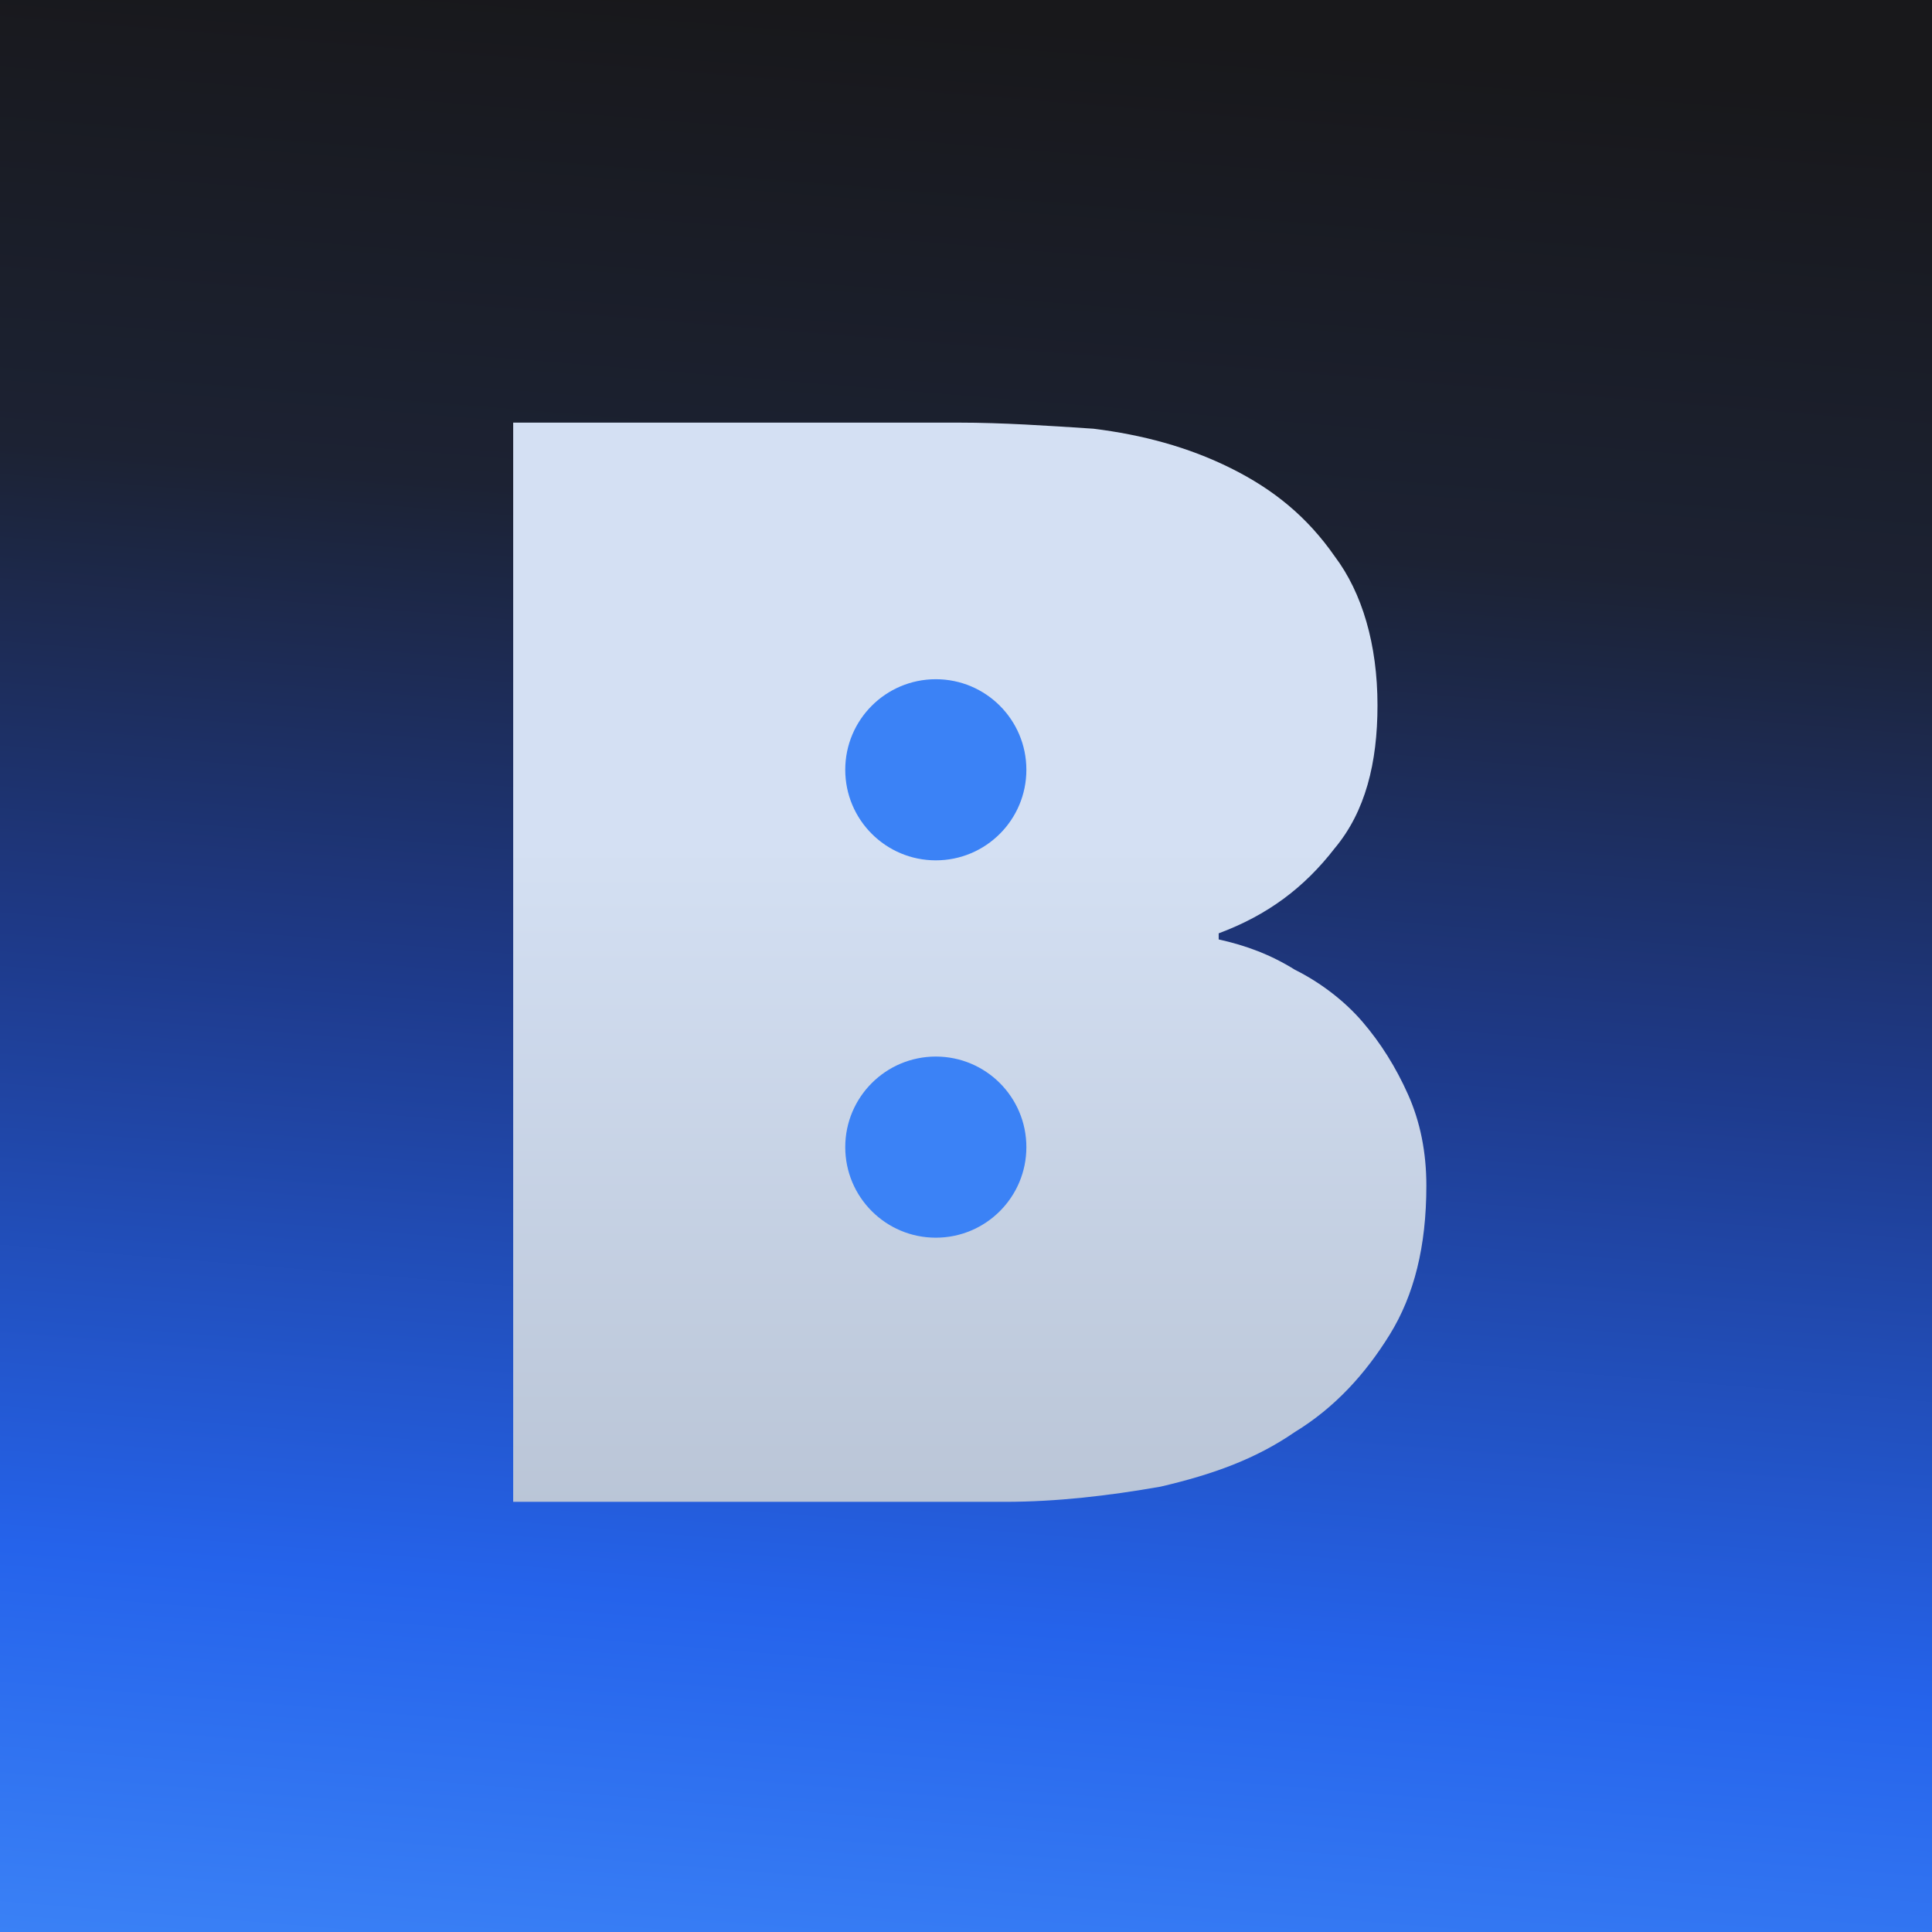
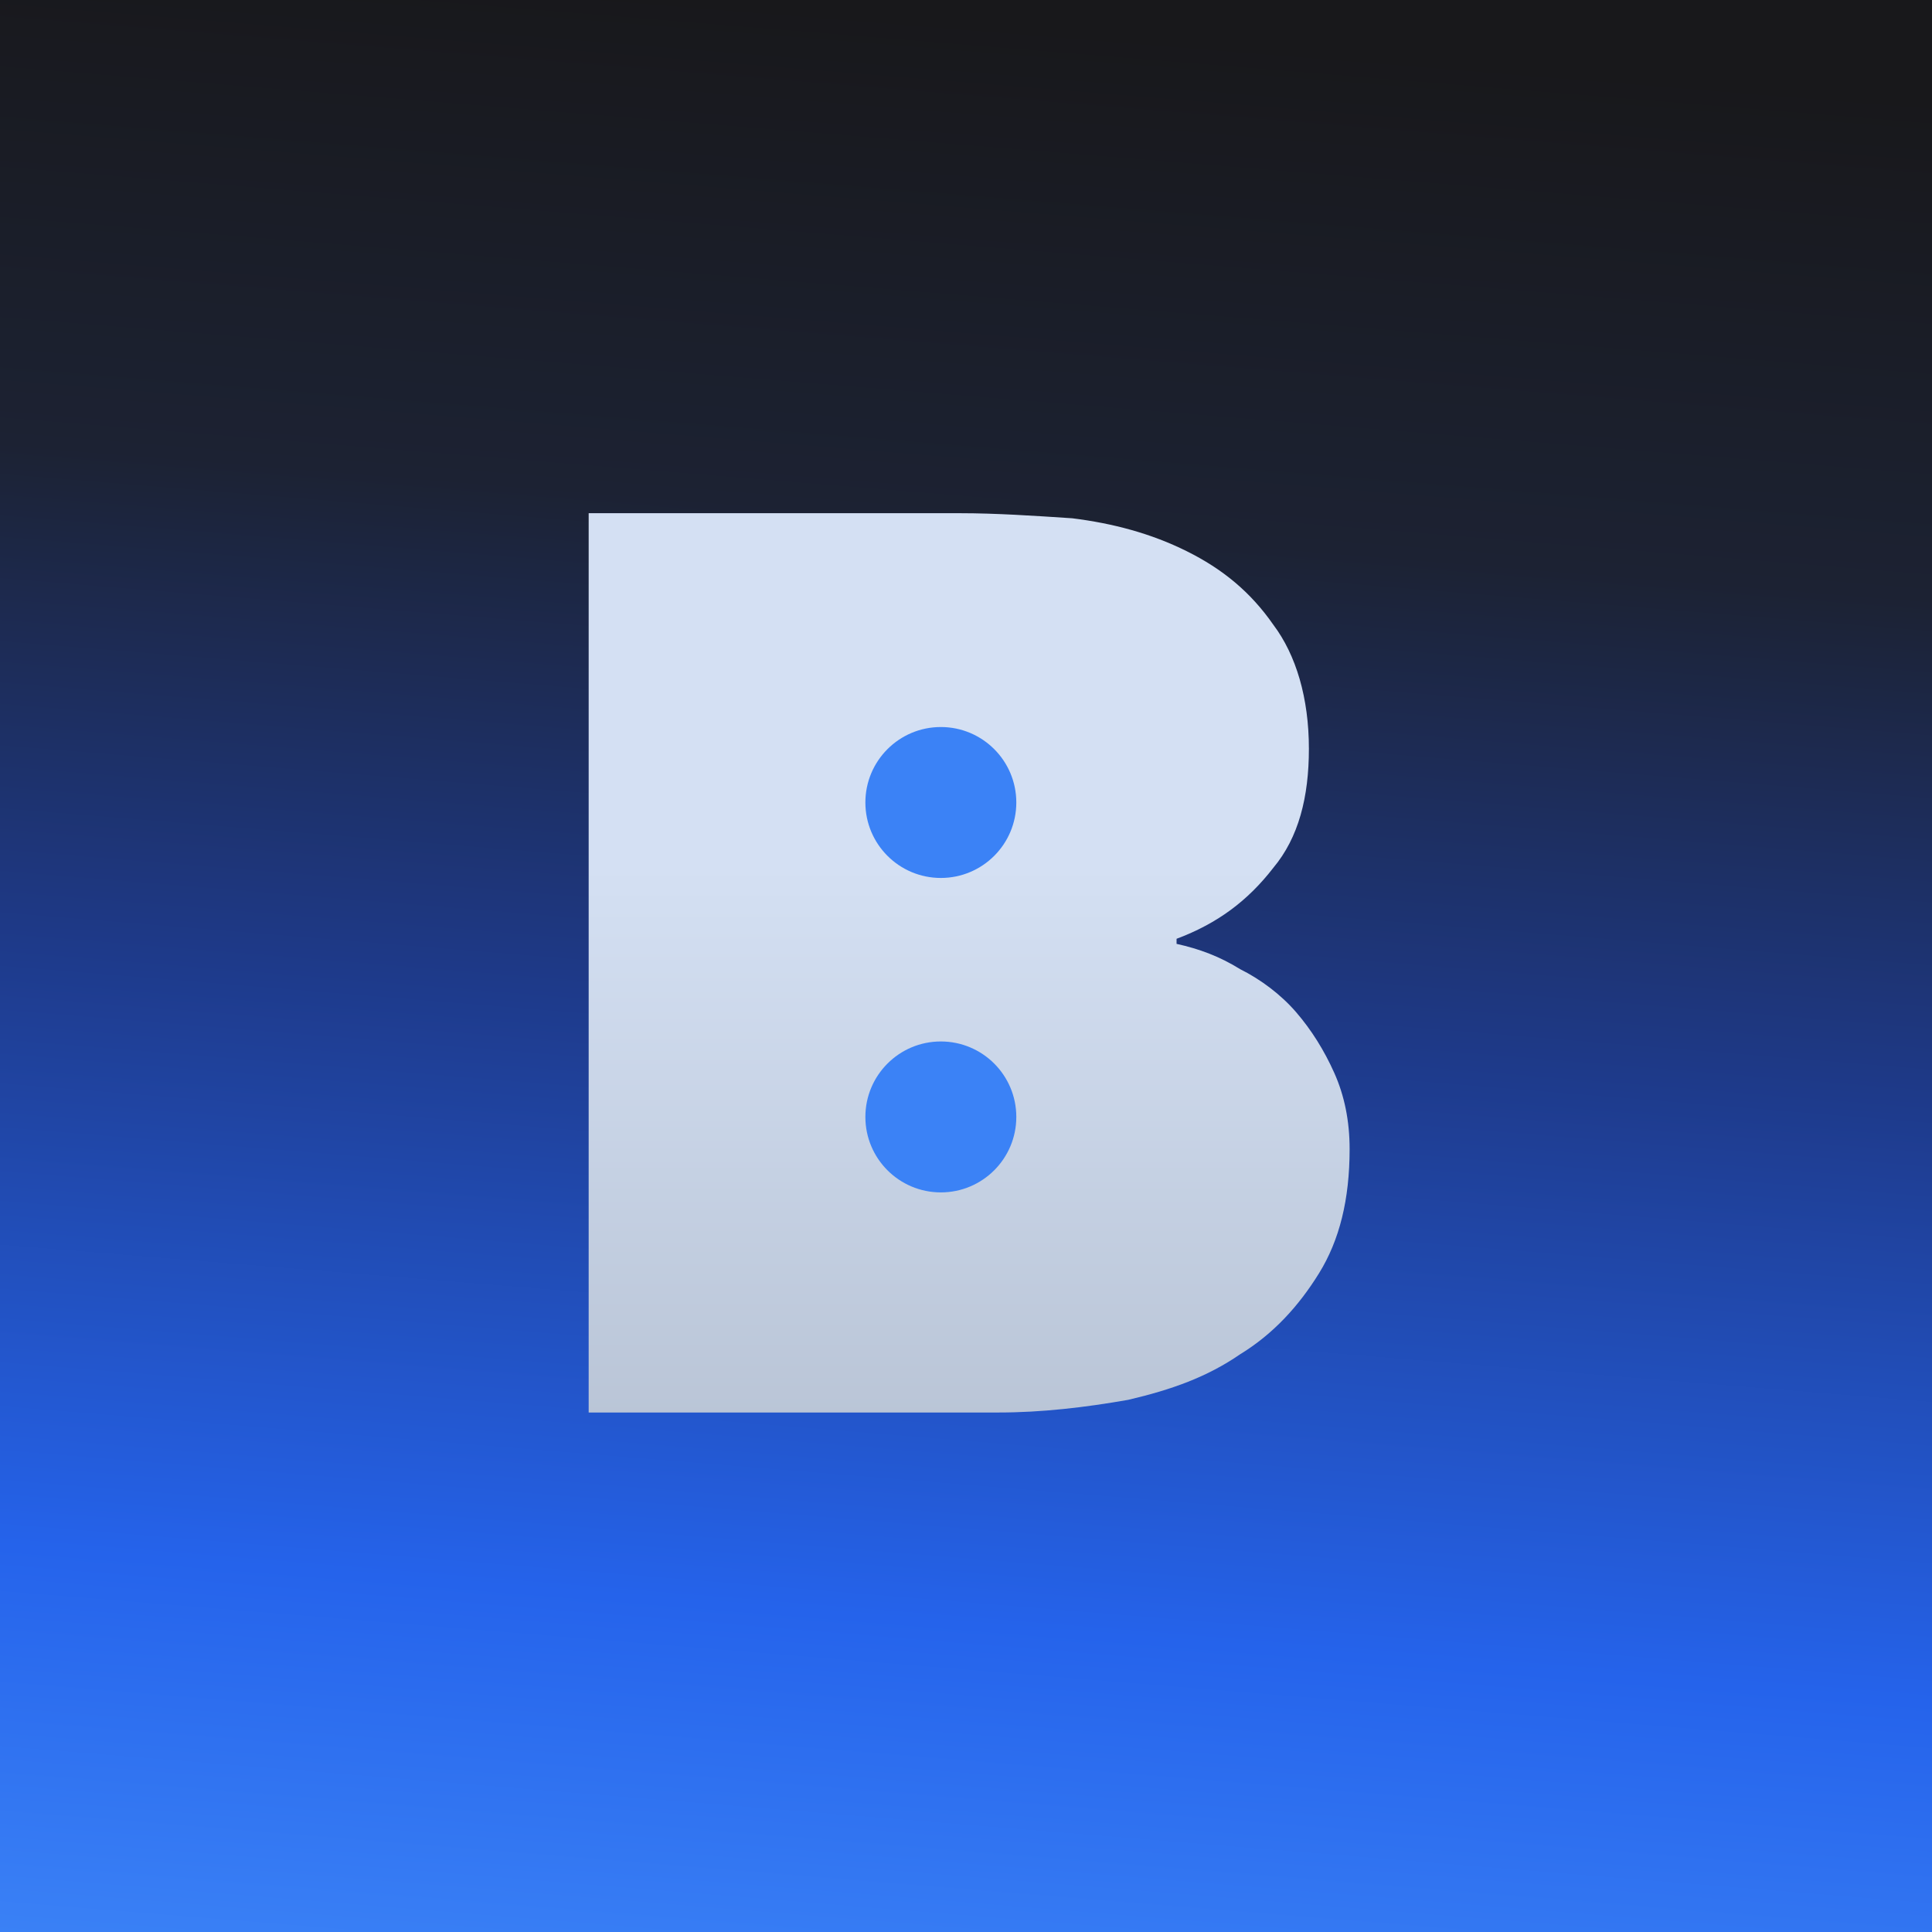
<svg xmlns="http://www.w3.org/2000/svg" width="1024" height="1024" viewBox="0 0 256 256">
  <defs>
    <linearGradient id="bg" x1="96" y1="0" x2="74.5" y2="264" gradientUnits="userSpaceOnUse">
      <stop offset="0" stop-color="#18181B" />
      <stop offset="0.25" stop-color="#1C2233" />
      <stop offset="0.5" stop-color="#1E3A8A" />
      <stop offset="0.8" stop-color="#2563EB" />
      <stop offset="1" stop-color="#3B82F6" />
    </linearGradient>
    <linearGradient id="letter" x1="0" y1="56" x2="0" y2="199" gradientUnits="userSpaceOnUse">
      <stop offset="0" stop-color="#D4E0F3" />
      <stop offset="1" stop-color="#A9B4C5" />
    </linearGradient>
  </defs>
  <rect width="256" height="256" fill="url(#bg)" />
-   <path transform="translate(68 56)" fill="url(#letter)" d="M118.572,89.023 C116.953,85.397 114.93,82.175 112.502,79.355 C110.074,76.535 106.836,74.118 103.599,72.507 C100.361,70.493 97.124,69.285 93.482,68.479 L93.482,67.673 C99.957,65.256 104.813,61.631 108.86,56.394 C112.906,51.561 114.525,45.115 114.525,37.462 C114.525,29.406 112.502,22.558 108.86,17.724 C105.217,12.487 100.766,8.862 95.1,6.042 C89.435,3.223 83.365,1.611 76.89,0.806 C70.819,0.403 64.749,0 59.084,0 L0,0 L0,143 L65.154,143 C72.033,143 78.913,142.194 85.793,140.986 C92.672,139.375 98.338,137.361 103.599,133.735 C108.86,130.513 112.906,126.082 116.144,120.845 C119.381,115.608 121,109.163 121,101.107 C121,96.676 120.191,92.648 118.572,89.023 Z" />
-   <g transform="translate(68 56)" fill="#3B82F6">
-     <circle cx="56" cy="46" r="12" />
-     <circle cx="56" cy="96" r="12" />
+   <g transform="translate(128 128) scale(0.8333) translate(-128 -128)">
+     <path transform="translate(68 56)" fill="url(#letter)" d="M118.572,89.023 C116.953,85.397 114.93,82.175 112.502,79.355 C110.074,76.535 106.836,74.118 103.599,72.507 C100.361,70.493 97.124,69.285 93.482,68.479 L93.482,67.673 C99.957,65.256 104.813,61.631 108.86,56.394 C112.906,51.561 114.525,45.115 114.525,37.462 C114.525,29.406 112.502,22.558 108.86,17.724 C105.217,12.487 100.766,8.862 95.1,6.042 C89.435,3.223 83.365,1.611 76.89,0.806 C70.819,0.403 64.749,0 59.084,0 L0,0 L0,143 L65.154,143 C72.033,143 78.913,142.194 85.793,140.986 C92.672,139.375 98.338,137.361 103.599,133.735 C108.86,130.513 112.906,126.082 116.144,120.845 C119.381,115.608 121,109.163 121,101.107 C121,96.676 120.191,92.648 118.572,89.023 Z" />
+     <g transform="translate(68 56)" fill="#3B82F6">
+       <circle cx="56" cy="46" r="12" />
+       <circle cx="56" cy="96" r="12" />
+     </g>
  </g>
</svg>
